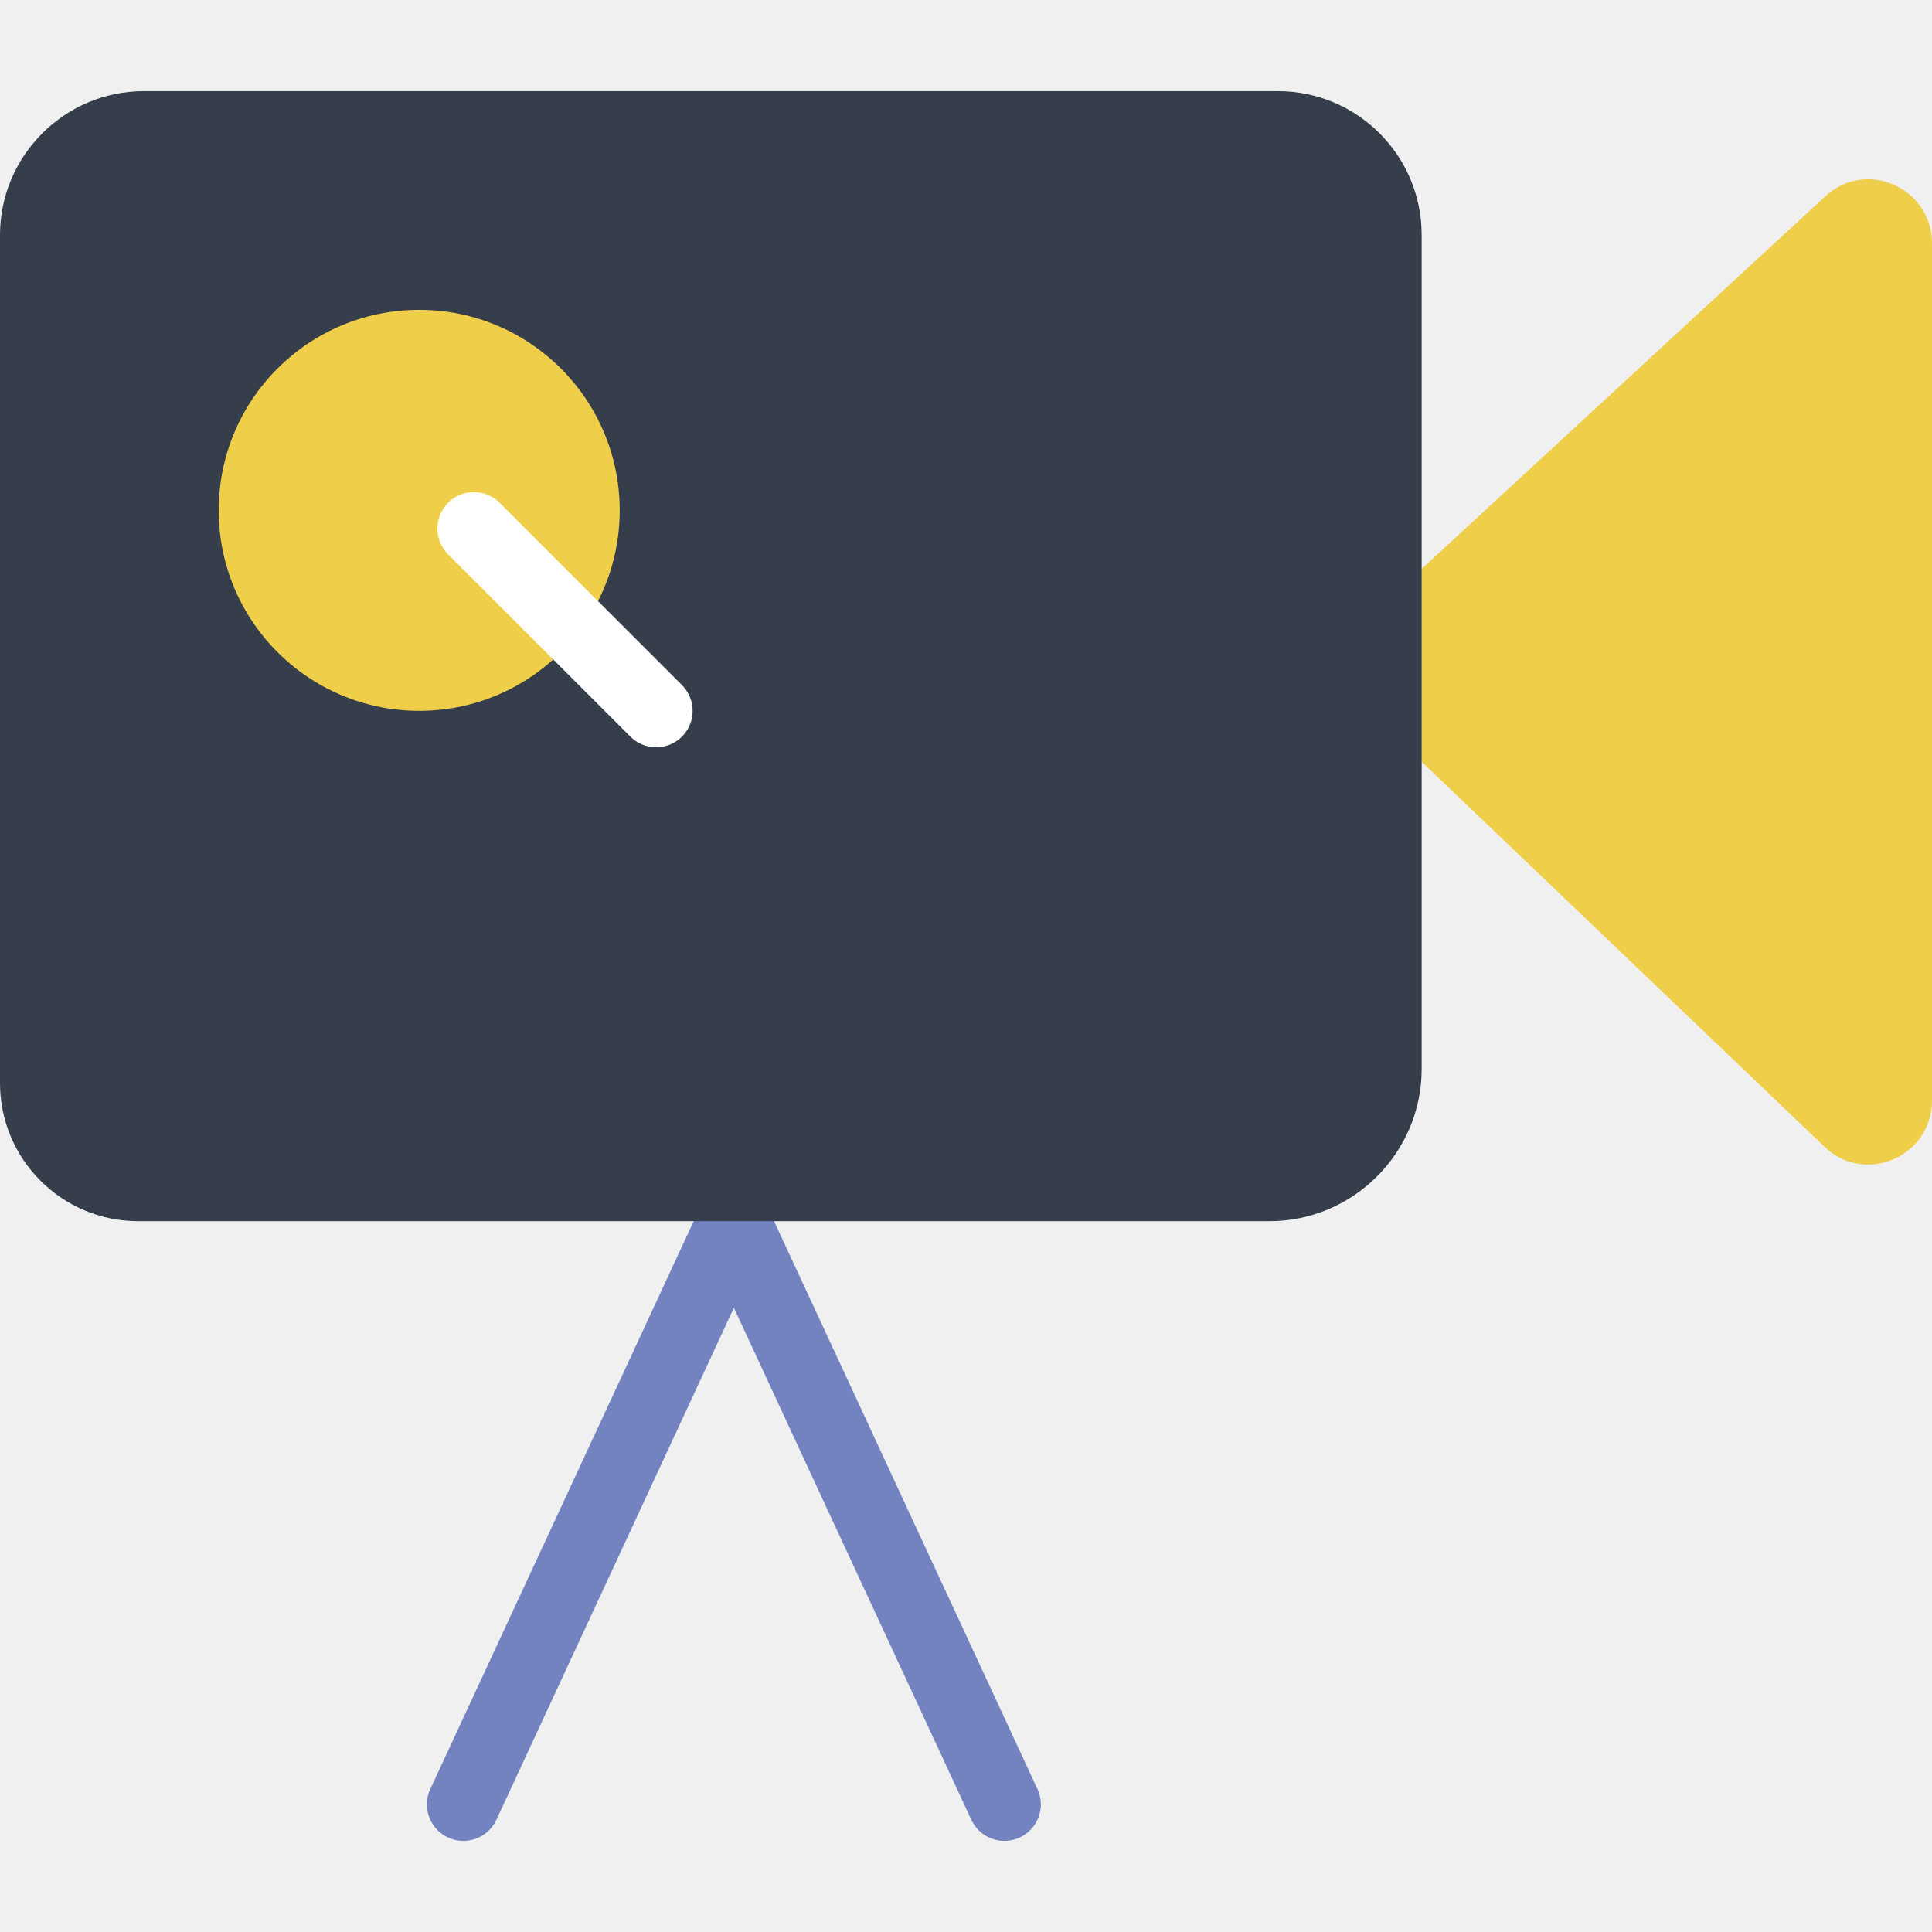
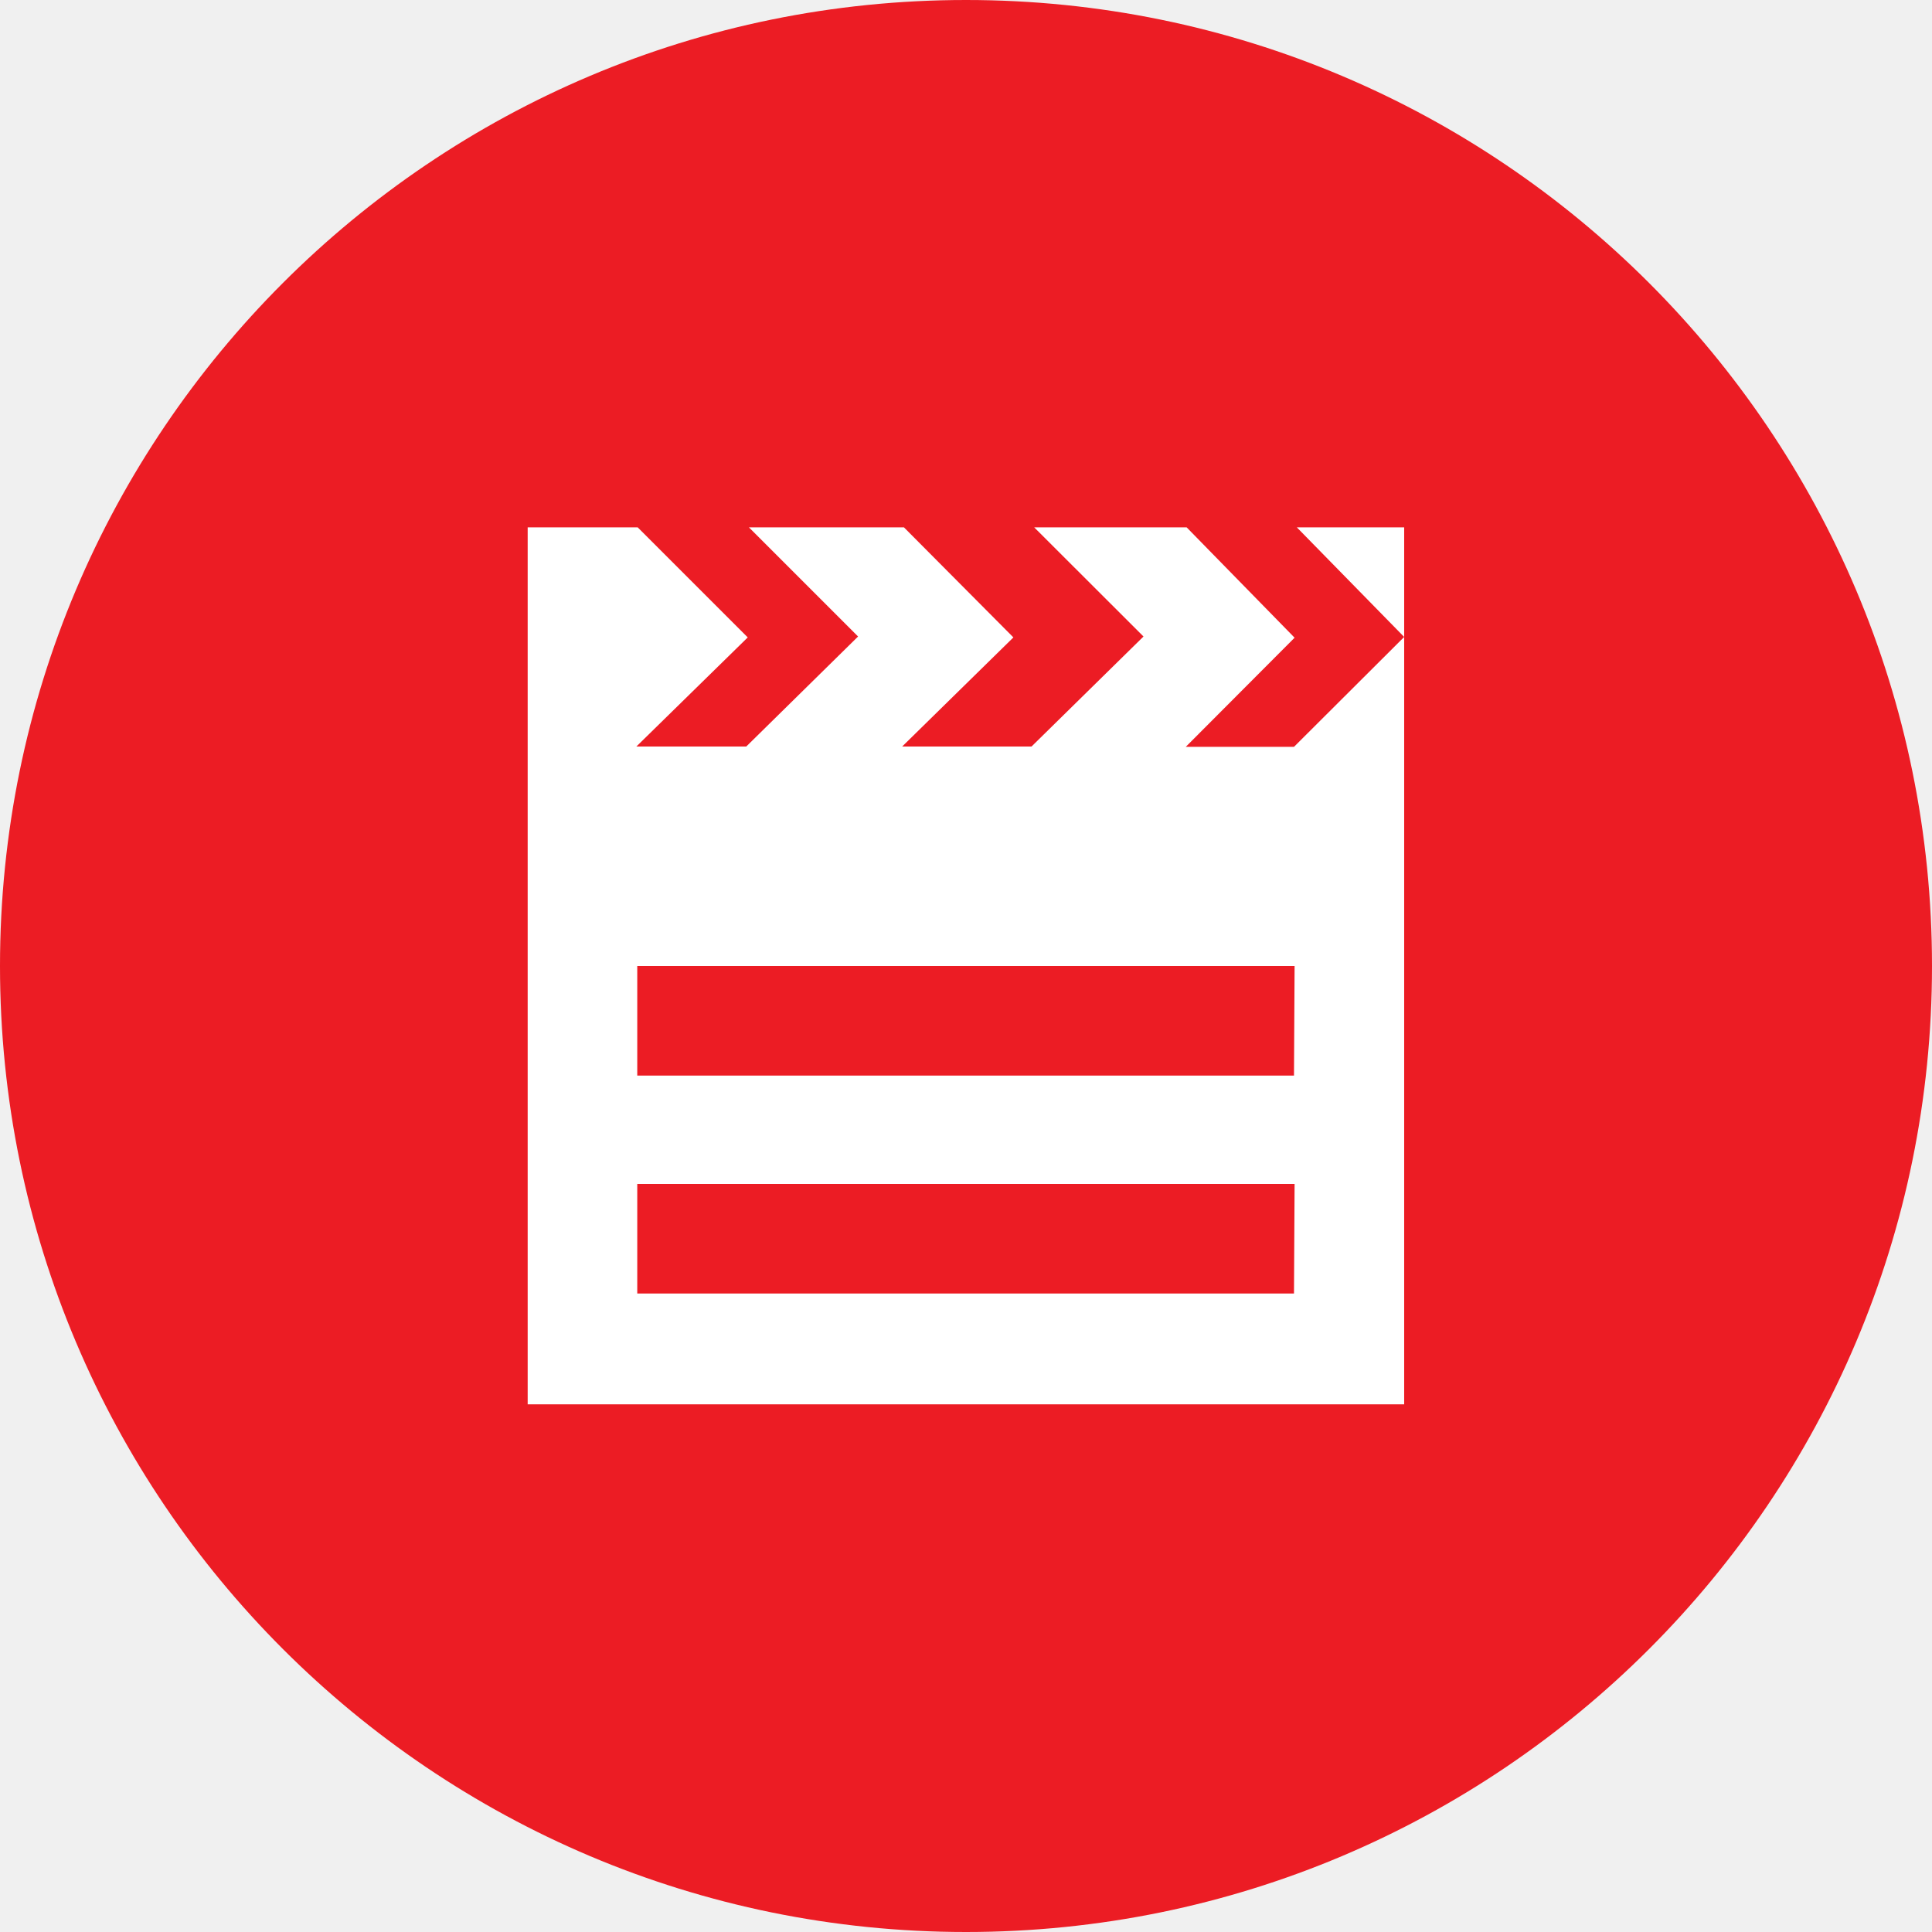
- <svg xmlns="http://www.w3.org/2000/svg" version="1.1" id="Capa_1" x="0px" y="0px" viewBox="0 0 53 53" style="enable-background:new 0 0 53 53;" xml:space="preserve">
-   <line style="fill:none;stroke:#7383BF;stroke-width:2;stroke-linecap:round;stroke-miterlimit:10;" x1="20.132" y1="33.5" x2="12.711" y2="49.5" />
-   <line style="fill:none;stroke:#7383BF;stroke-width:2;stroke-linecap:round;stroke-miterlimit:10;" x1="20.132" y1="33.5" x2="27.553" y2="49.5" />
-   <path style="fill:#EFCE4A;" d="M50.02,31.428L37.511,19.474c-0.696-0.703-0.679-1.847,0.038-2.528L50.058,5.4  C51.172,4.342,53,5.139,53,6.683V18.19v11.993C53,31.752,51.12,32.537,50.02,31.428z" />
-   <path style="fill:#363E4B;" d="M34.827,33.5H3.791C1.697,33.5,0,31.803,0,29.709V6.444C0,4.275,1.775,2.5,3.944,2.5h31.112  C37.234,2.5,39,4.266,39,6.444v22.883C39,31.622,37.122,33.5,34.827,33.5z" />
-   <circle style="fill:#EFCE4A;" cx="11.5" cy="14" r="5.5" />
-   <line style="fill:none;stroke:#FFFFFF;stroke-width:2;stroke-linecap:round;stroke-miterlimit:10;" x1="13" y1="14.5" x2="18" y2="19.5" />
-   <g>
- </g>
-   <g>
- </g>
-   <g>
- </g>
-   <g>
- </g>
-   <g>
- </g>
-   <g>
- </g>
-   <g>
- </g>
-   <g>
- </g>
-   <g>
- </g>
-   <g>
- </g>
-   <g>
- </g>
-   <g>
- </g>
-   <g>
- </g>
-   <g>
- </g>
-   <g>
- </g>
+ <svg xmlns="http://www.w3.org/2000/svg" id="Layer_1" data-name="Layer 1" viewBox="0 0 128 128">
+   <defs>
+     <style>.cls-1{fill:#ec1c24;}.cls-2{fill:#fff;}</style>
+   </defs>
+   <circle class="cls-1" cx="64" cy="64" r="64" />
+   <g id="movie">
+     <path class="cls-2" d="M443.11,283.54h-7.17l7.21-7.23L436,269h-10.1l7.24,7.23-7.42,7.29h-8.57l7.37-7.23L417.27,269H407l7.23,7.23-7.41,7.29h-7.28l7.38-7.23L399.63,269h-7.29V327.1h58.07V269H443.3l7.11,7.26Zm0,36.22H399.6V312.5h43.55Zm0-14.44H399.6v-7.26h43.55Z" transform="translate(-357.38 -234.06)" />
+   </g>
</svg>
